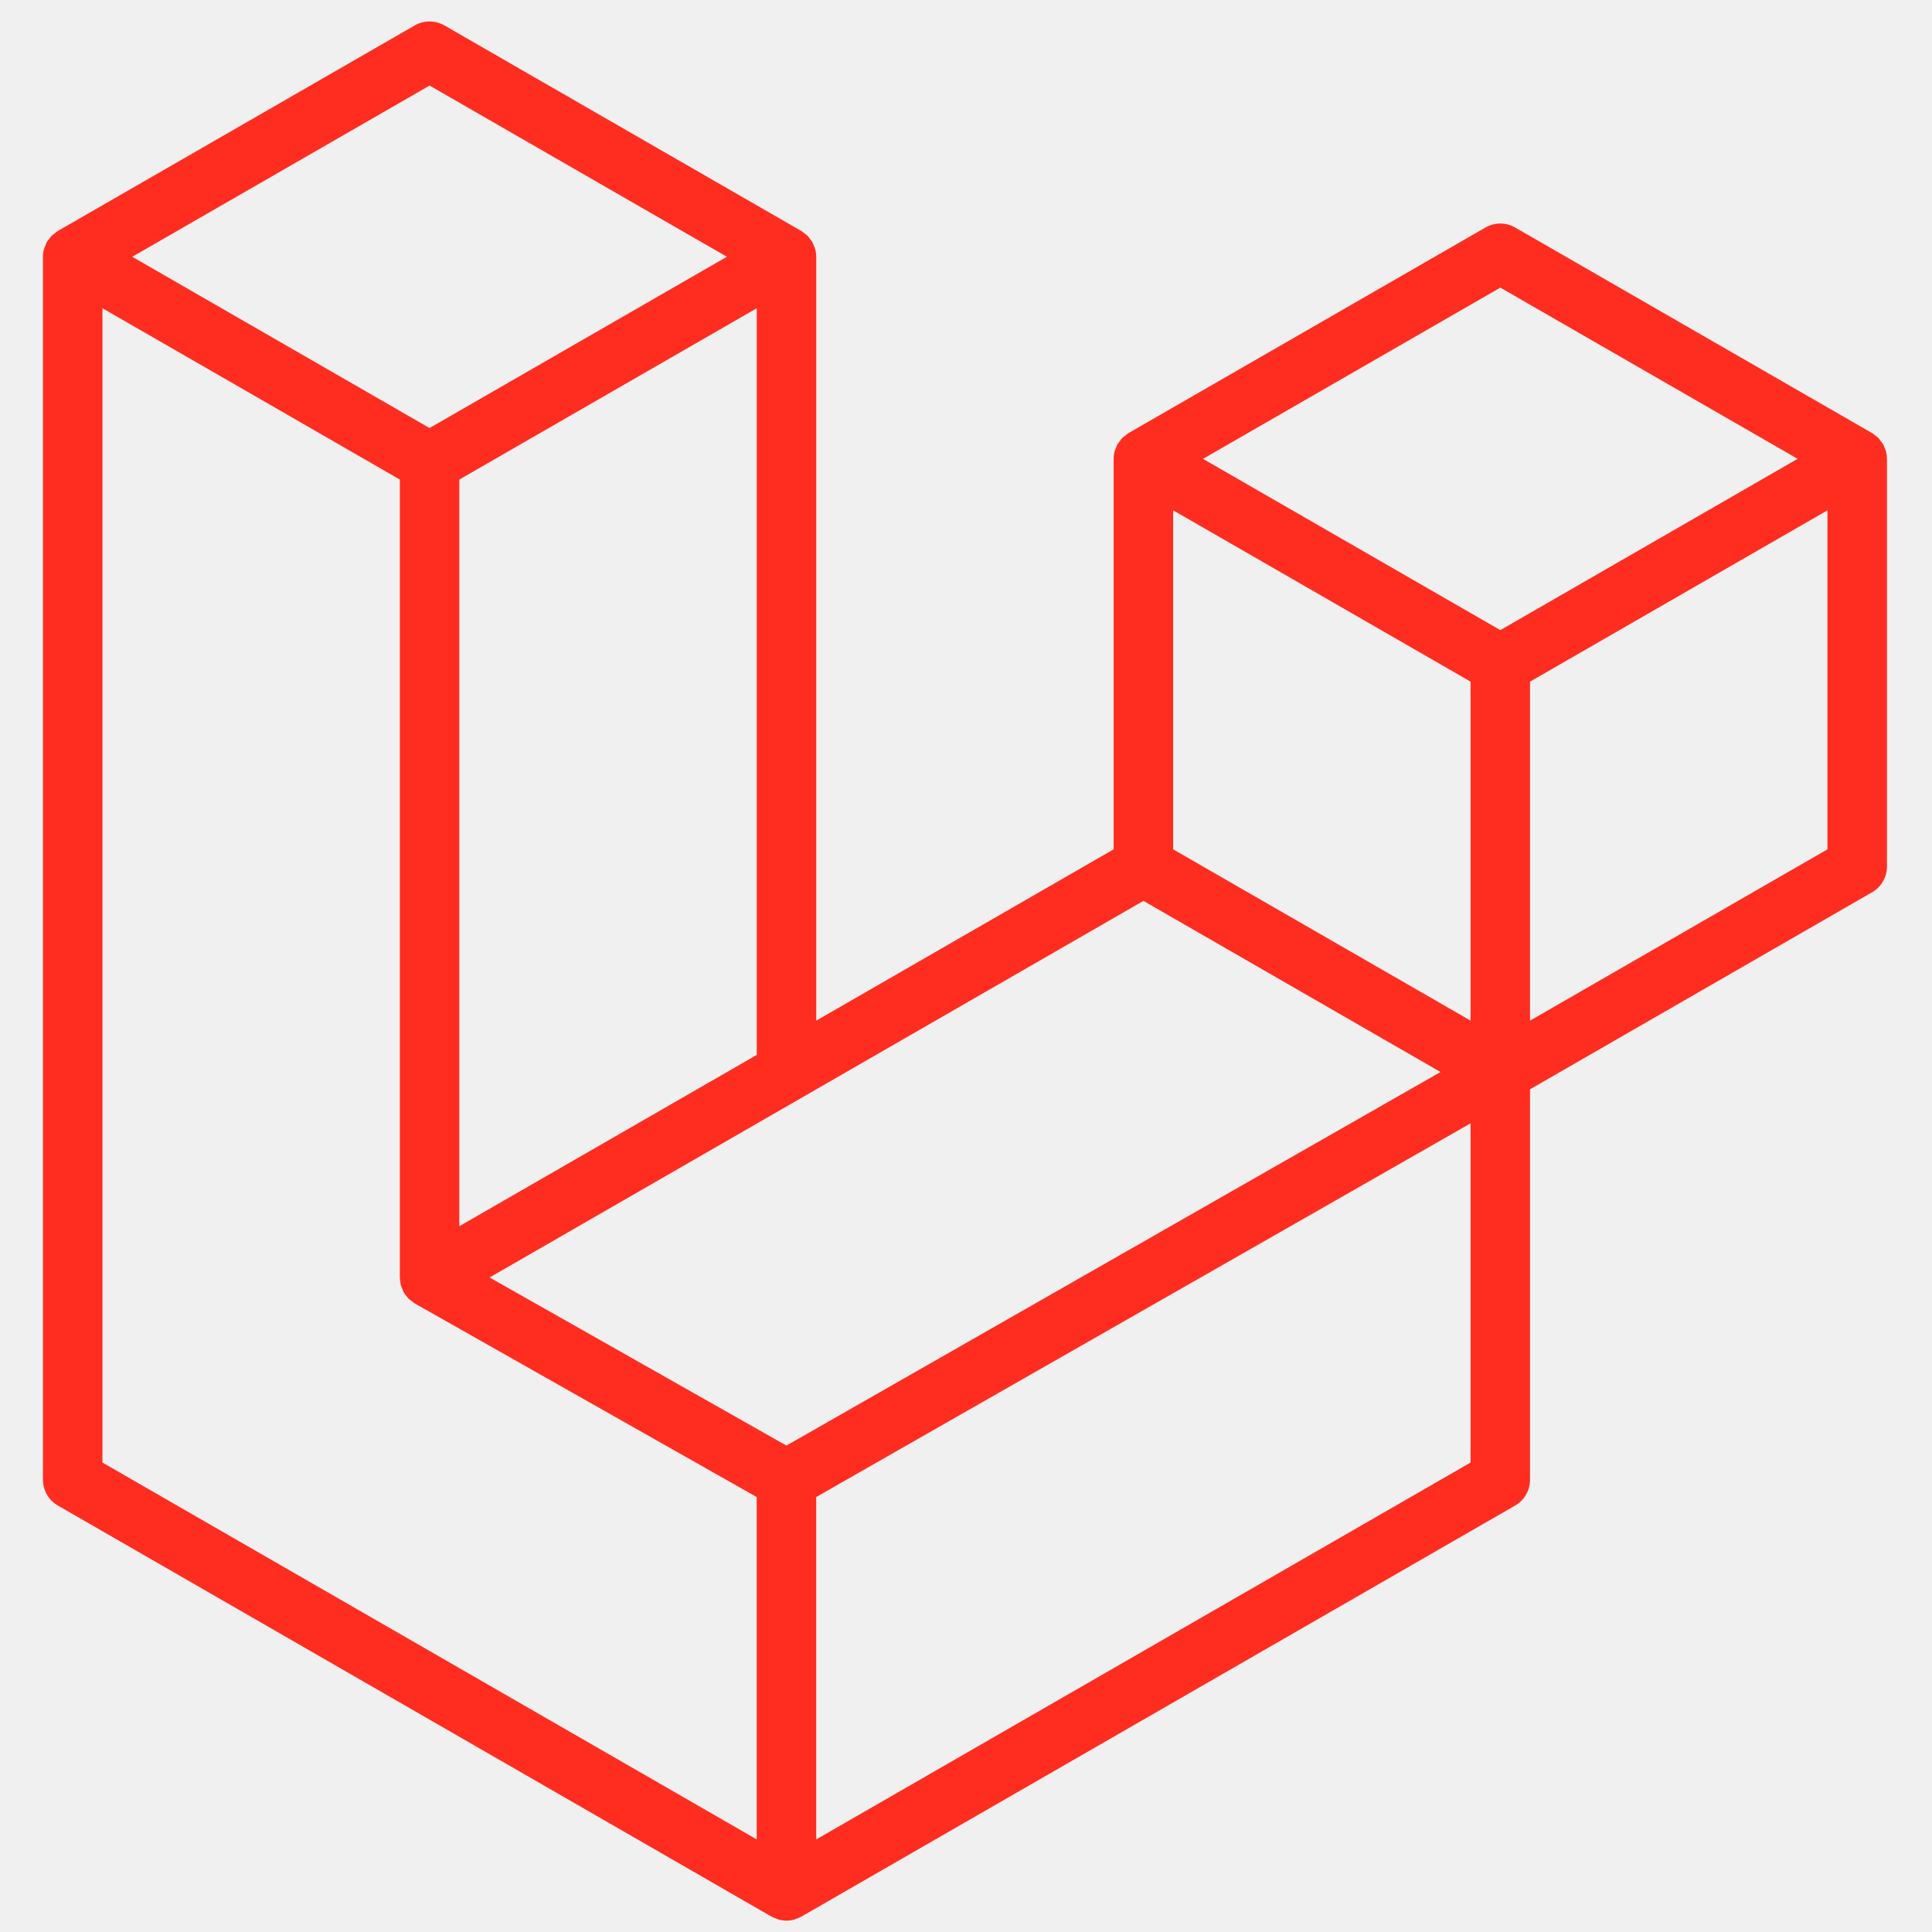
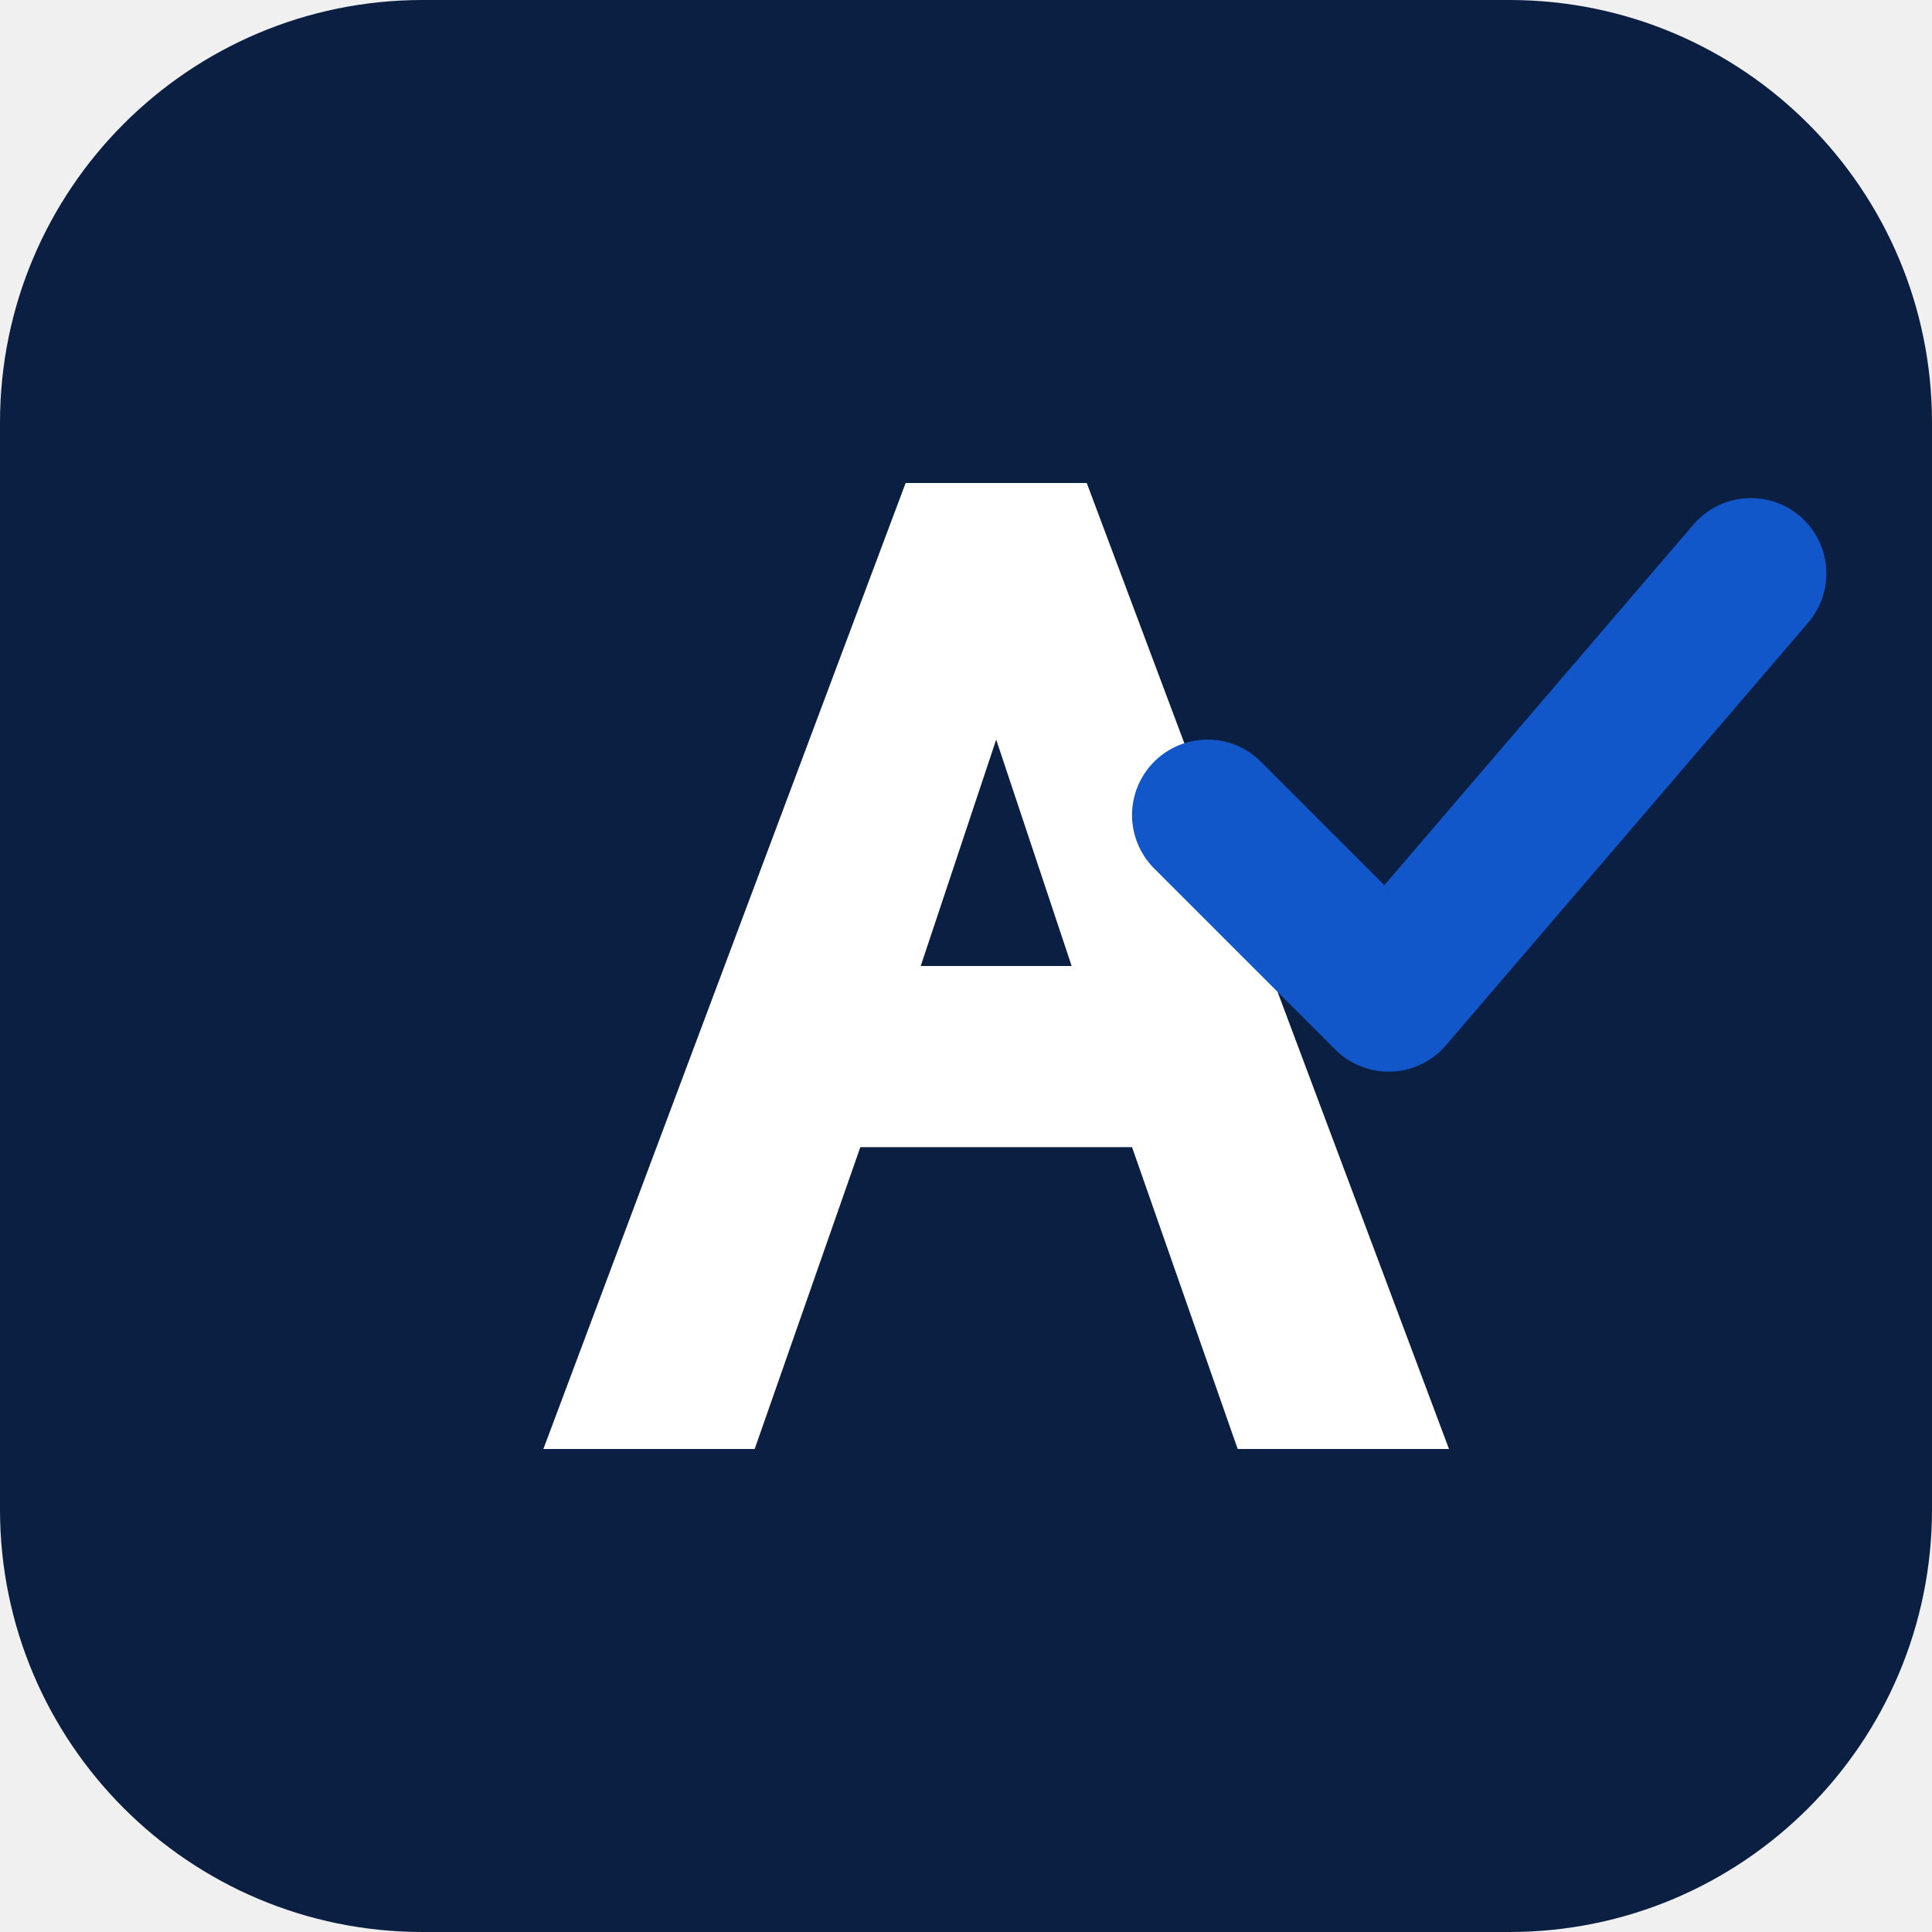
- <svg xmlns="http://www.w3.org/2000/svg" width="166" height="166" viewBox="0 0 166 166" fill="none">
-   <path fill-rule="evenodd" clip-rule="evenodd" d="M162.041 38.759C162.099 38.977 162.129 39.201 162.13 39.426V74.452C162.13 74.902 162.011 75.344 161.786 75.733C161.561 76.122 161.237 76.444 160.847 76.668L131.462 93.594V127.141C131.462 128.054 130.977 128.897 130.186 129.357L68.847 164.683C68.707 164.763 68.554 164.814 68.401 164.868C68.343 164.887 68.289 164.922 68.228 164.938C67.8 165.051 67.349 165.051 66.92 164.938C66.85 164.919 66.786 164.881 66.719 164.855C66.579 164.804 66.432 164.76 66.298 164.683L4.972 129.357C4.583 129.133 4.259 128.81 4.034 128.421C3.808 128.032 3.69 127.591 3.689 127.141L3.689 22.063C3.689 21.834 3.721 21.61 3.779 21.393C3.798 21.32 3.843 21.253 3.868 21.179C3.916 21.045 3.961 20.908 4.031 20.783C4.079 20.7 4.149 20.633 4.206 20.557C4.28 20.454 4.347 20.349 4.433 20.26C4.506 20.186 4.602 20.132 4.685 20.068C4.778 19.992 4.861 19.909 4.966 19.848L35.633 2.185C36.022 1.961 36.462 1.844 36.91 1.844C37.358 1.844 37.798 1.961 38.186 2.185L68.851 19.848H68.857C68.959 19.912 69.045 19.992 69.138 20.065C69.221 20.129 69.313 20.186 69.387 20.257C69.476 20.349 69.54 20.454 69.616 20.557C69.671 20.633 69.744 20.7 69.789 20.783C69.862 20.911 69.904 21.045 69.955 21.179C69.98 21.253 70.025 21.32 70.044 21.396C70.103 21.614 70.133 21.838 70.133 22.063V87.694L95.686 72.974V39.423C95.686 39.2 95.718 38.973 95.775 38.759C95.798 38.683 95.839 38.615 95.865 38.542C95.916 38.408 95.96 38.271 96.031 38.146C96.079 38.063 96.149 37.996 96.203 37.92C96.279 37.818 96.343 37.712 96.433 37.623C96.506 37.549 96.599 37.495 96.681 37.431C96.777 37.355 96.86 37.272 96.962 37.211L127.633 19.548C128.021 19.324 128.461 19.206 128.91 19.206C129.358 19.206 129.798 19.324 130.186 19.548L160.85 37.211C160.959 37.275 161.042 37.355 161.137 37.428C161.217 37.492 161.31 37.549 161.383 37.62C161.473 37.712 161.536 37.818 161.613 37.92C161.67 37.996 161.741 38.063 161.785 38.146C161.859 38.271 161.9 38.408 161.951 38.542C161.98 38.615 162.021 38.683 162.041 38.759ZM157.018 72.974V43.848L146.287 50.028L131.462 58.568V87.694L157.021 72.974H157.018ZM126.354 125.663V96.518L111.771 104.85L70.13 128.626V158.046L126.354 125.663ZM8.801 26.485V125.663L65.018 158.043V128.629L35.649 112L35.64 111.994L35.627 111.988C35.528 111.93 35.445 111.847 35.353 111.777C35.273 111.713 35.18 111.662 35.11 111.592L35.104 111.582C35.021 111.502 34.963 111.403 34.893 111.314C34.829 111.228 34.753 111.154 34.702 111.065L34.699 111.055C34.641 110.96 34.606 110.845 34.565 110.736C34.523 110.64 34.469 110.551 34.443 110.449C34.411 110.328 34.405 110.197 34.392 110.072C34.379 109.976 34.354 109.881 34.354 109.785V109.778V41.205L19.532 32.662L8.801 26.485ZM36.913 7.35L11.364 22.063L36.907 36.777L62.453 22.06L36.907 7.35H36.913ZM50.2 99.174L65.022 90.637V26.485L54.291 32.665L39.466 41.205V105.357L50.2 99.174ZM128.91 24.713L103.363 39.426L128.91 54.14L154.453 39.423L128.91 24.713ZM126.354 58.568L111.529 50.028L100.798 43.848V72.974L115.619 81.511L126.354 87.694V58.568ZM67.571 124.205L105.042 102.803L123.772 92.109L98.245 77.405L68.854 94.334L42.066 109.762L67.571 124.205Z" fill="#FF2D20" />
+ <svg xmlns="http://www.w3.org/2000/svg" viewBox="0 0 64 64" width="64" height="64">
+   <rect width="64" height="64" rx="14" fill="#0b1f42" />
+   <path d="M18 48 L30 16 L36 16 L48 48 L41 48 L37.5 38 L28.5 38 L25 48 Z M30.5 32 L35.5 32 L33 24.5 Z" fill="#ffffff" />
+   <path d="M40 27 L46 33 L58 19" fill="none" stroke="#1257c9" stroke-width="5" stroke-linecap="round" stroke-linejoin="round" />
</svg>
